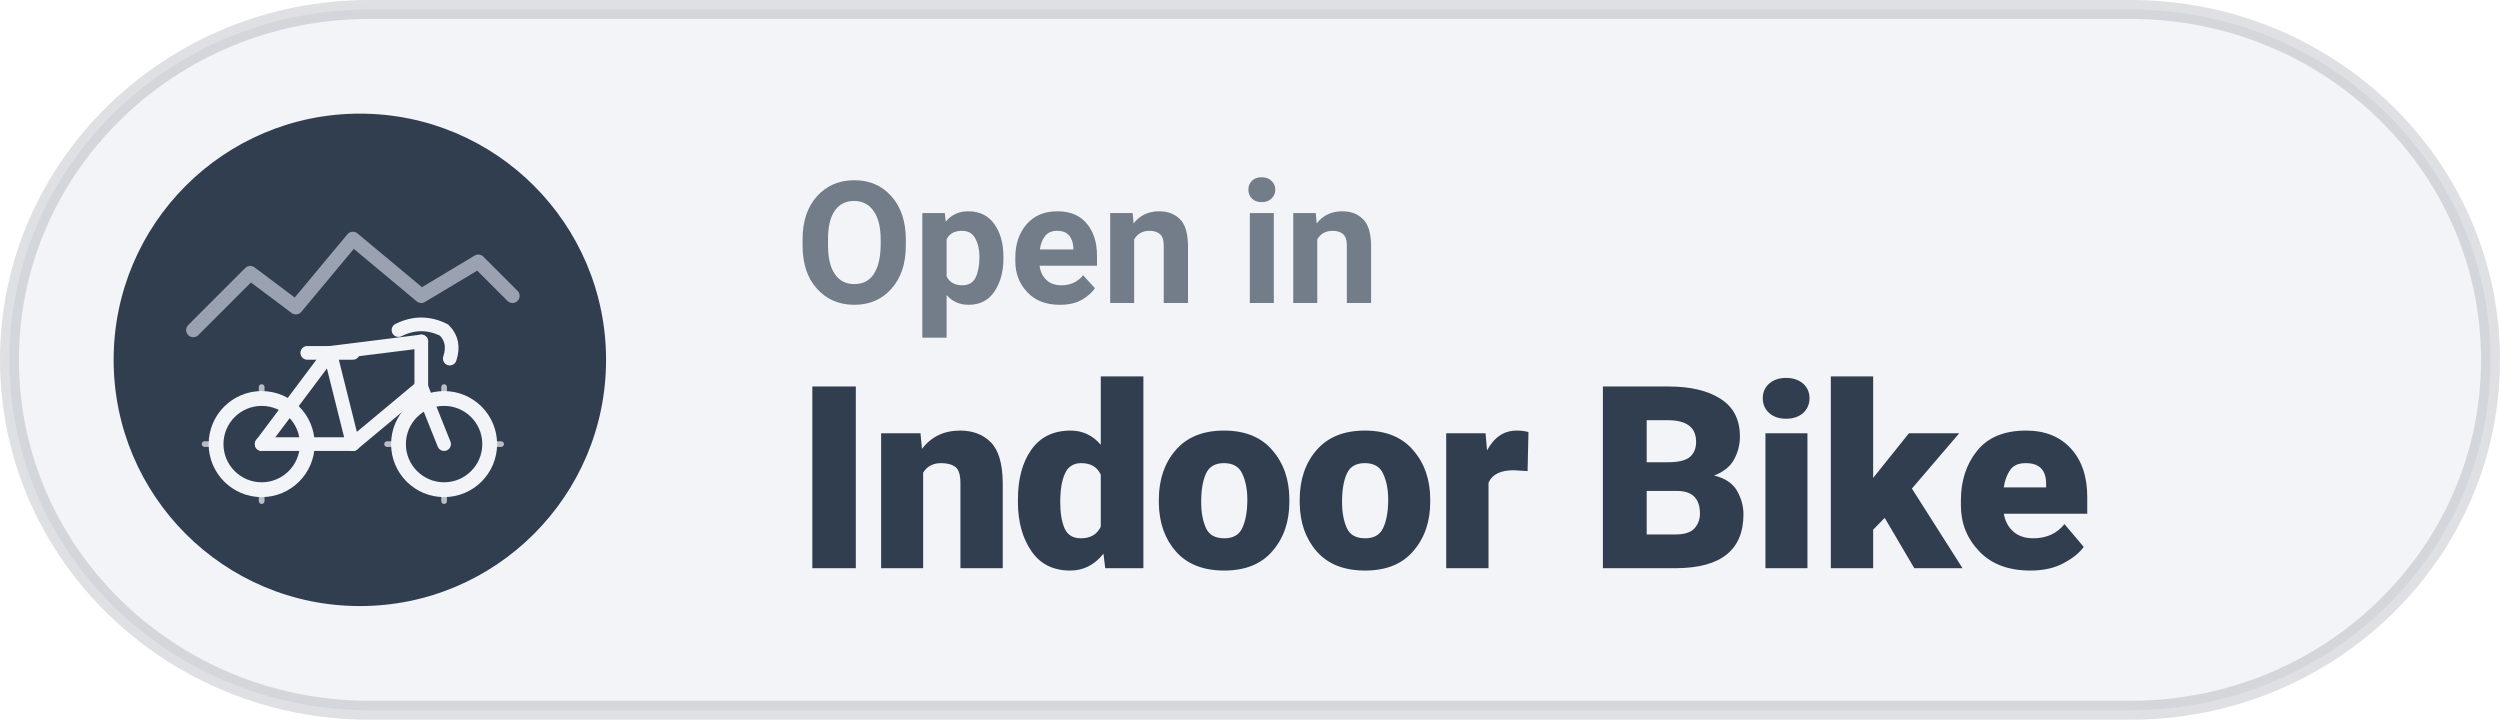
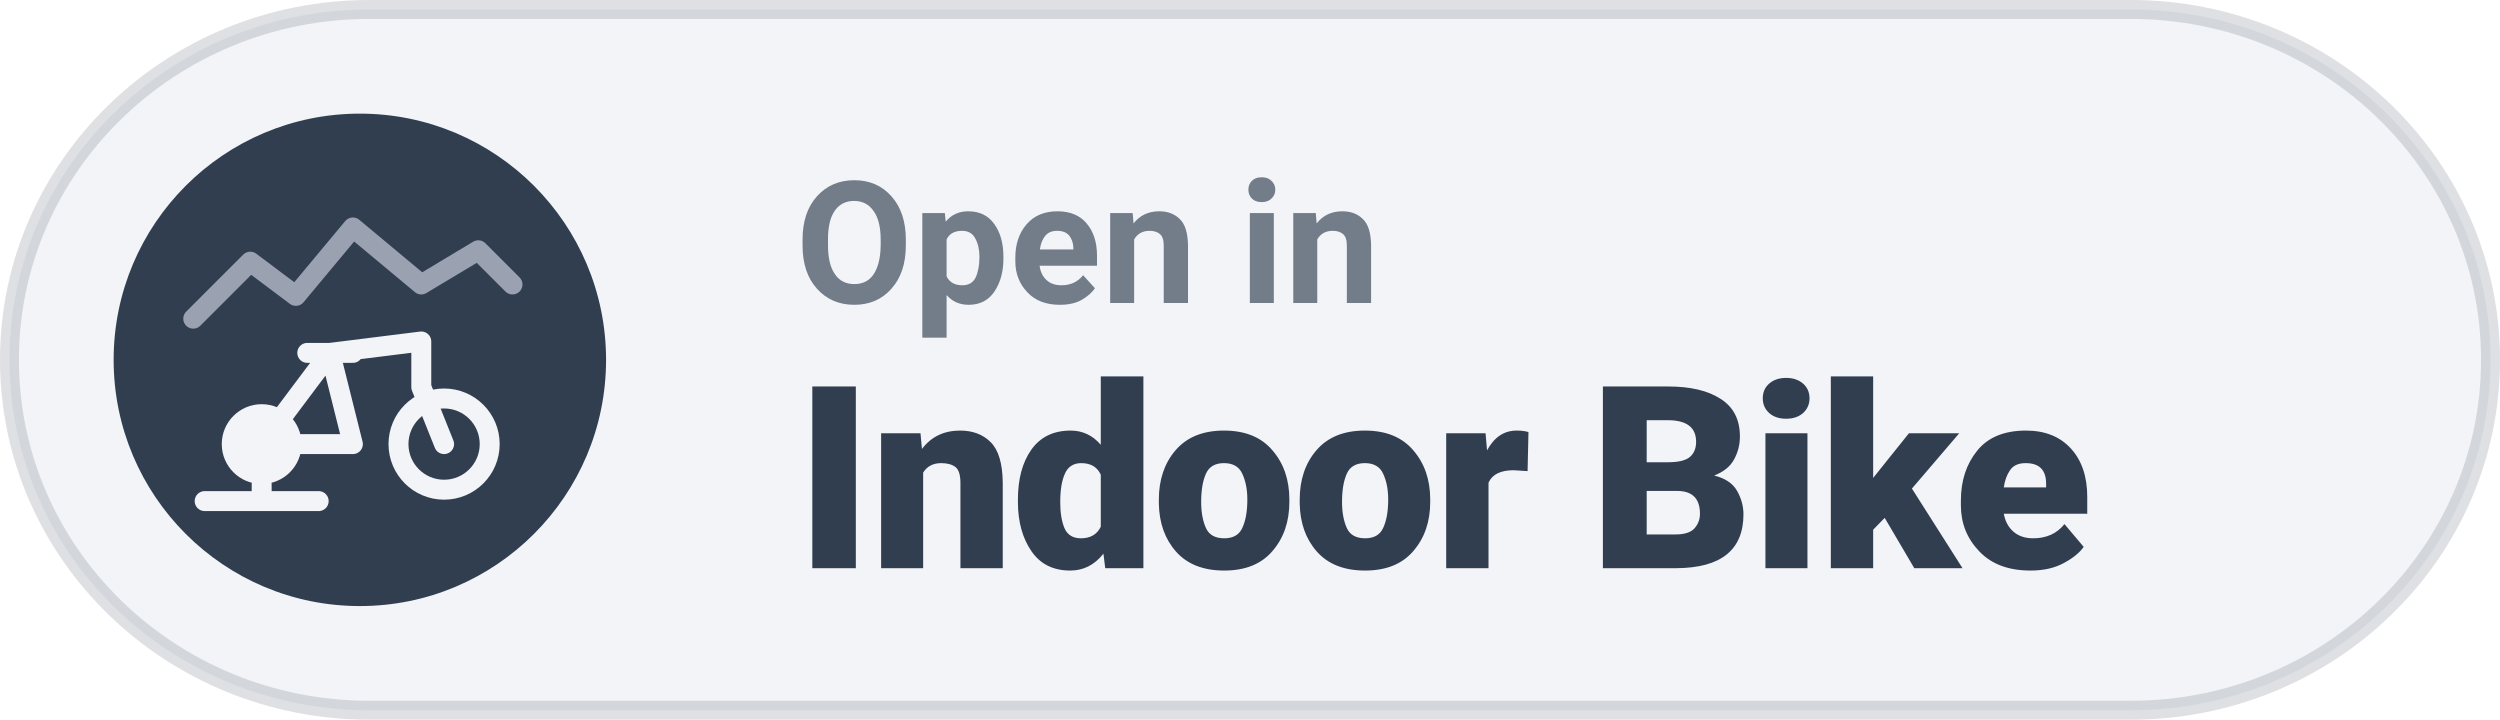
<svg xmlns="http://www.w3.org/2000/svg" width="132" height="38" viewBox="0 0 132 38" role="img" aria-label="Open in Indoor Bike" font-family="&quot;Manrope&quot;,system-ui,-apple-system,&quot;Segoe UI&quot;,Roboto,Helvetica,Arial,sans-serif">
  <rect x="0.5" y="0.5" width="131" height="37" rx="19" fill="#F2F4F7" stroke="rgba(49,62,80,0.16)" stroke-width="1" />
  <circle cx="19" cy="19" r="13" fill="#313e50" />
  <g transform="translate(9,9) scale(0.301)">
-     <path d="M 4 28 L 14 18 L 22 24 L 32 12 L 44 22 L 54 16 L 60 22" stroke="#9AA1B0" stroke-width="2.5" stroke-linecap="round" stroke-linejoin="round" fill="none" />
-     <circle cx="16" cy="48" r="8" stroke="#F2F4F7" stroke-width="2.6" fill="none" />
-     <circle cx="48" cy="48" r="8" stroke="#F2F4F7" stroke-width="2.6" fill="none" />
-     <g stroke="#F2F4F7" stroke-width="1" stroke-linecap="round" opacity="0.7">
-       <line x1="16" y1="38" x2="16" y2="40" />
-       <line x1="16" y1="56" x2="16" y2="58" />
-       <line x1="6" y1="48" x2="8" y2="48" />
-       <line x1="24" y1="48" x2="26" y2="48" />
-       <line x1="48" y1="38" x2="48" y2="40" />
-       <line x1="48" y1="56" x2="48" y2="58" />
-       <line x1="38" y1="48" x2="40" y2="48" />
-       <line x1="56" y1="48" x2="58" y2="48" />
+     <g fill="none" stroke-width="3.5" stroke-linecap="round" stroke-linejoin="round">
+       <path d="M4 26 14 16 22 22 32 10 44 20 54 14 60 20" stroke="#9AA1B0" />
+       <g stroke="#F2F4F7">
+         <circle cx="48" cy="48" r="8" />
+         <path d="M32 48 28 32 44 30 44 38 48 48 M32 48 16 48 28 32 M24 32 32 32" />
+         <circle cx="16" cy="48" r="7" fill="#F2F4F7" stroke="none" />
+         <path d="M16 55 16 58 M6 58 26 58" />
+       </g>
    </g>
-     <g stroke="#F2F4F7" stroke-width="2.4" stroke-linecap="round" stroke-linejoin="round" fill="none">
-       <line x1="32" y1="48" x2="28" y2="32" />
-       <line x1="28" y1="32" x2="44" y2="30" />
-       <line x1="32" y1="48" x2="44" y2="38" />
-       <line x1="32" y1="48" x2="16" y2="48" />
-       <line x1="16" y1="48" x2="28" y2="32" />
-       <line x1="44" y1="30" x2="44" y2="38" />
-       <line x1="44" y1="38" x2="48" y2="48" />
-     </g>
-     <path d="M 40 28 Q 44 26 48 28 Q 50 30 49 33" stroke="#F2F4F7" stroke-width="2.4" stroke-linecap="round" fill="none" />
-     <line x1="24" y1="32" x2="32" y2="32" stroke="#F2F4F7" stroke-width="2.4" stroke-linecap="round" />
  </g>
  <text x="42" y="16" font-family="&quot;Manrope&quot;,system-ui,-apple-system,&quot;Segoe UI&quot;,Roboto,Helvetica,Arial,sans-serif" font-weight="600" font-size="9" fill="rgba(49,62,80,0.66)">Open in</text>
  <text x="42" y="30" xml:space="preserve" font-family="&quot;Manrope&quot;,system-ui,-apple-system,&quot;Segoe UI&quot;,Roboto,Helvetica,Arial,sans-serif" font-weight="800" font-size="13.5" letter-spacing="-0.15" fill="#313e50">Indoor Bike</text>
</svg>
